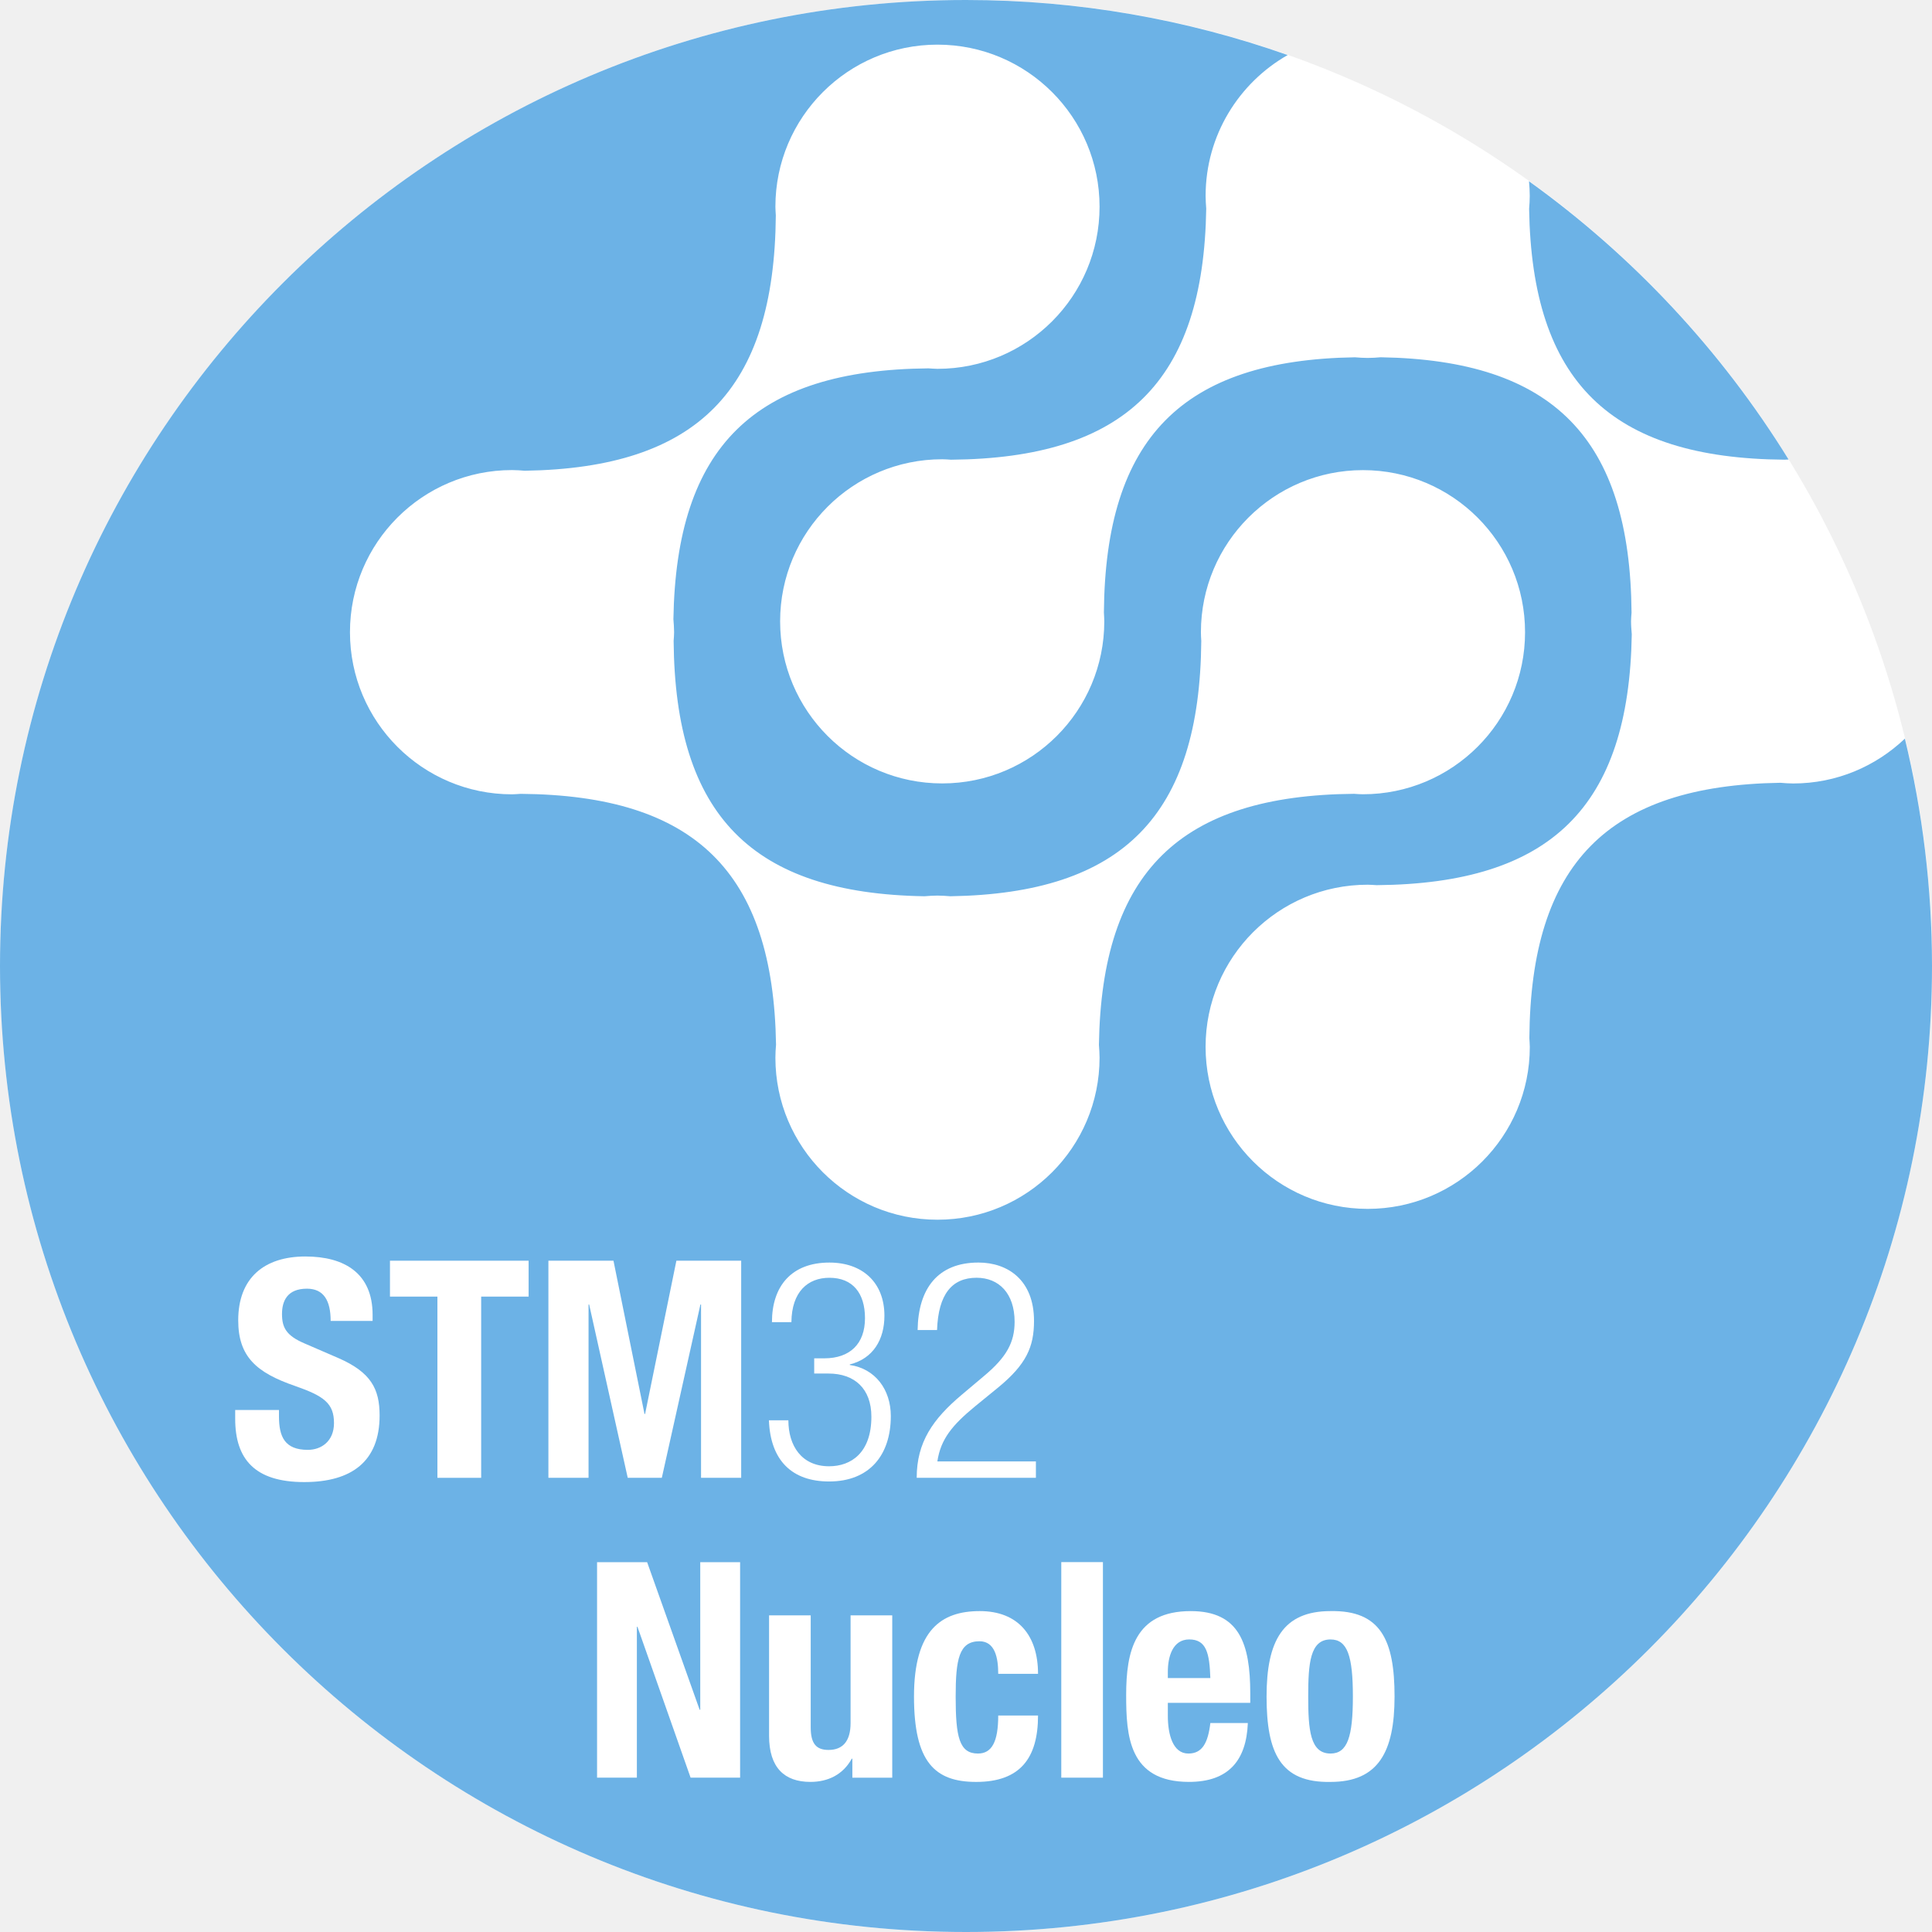
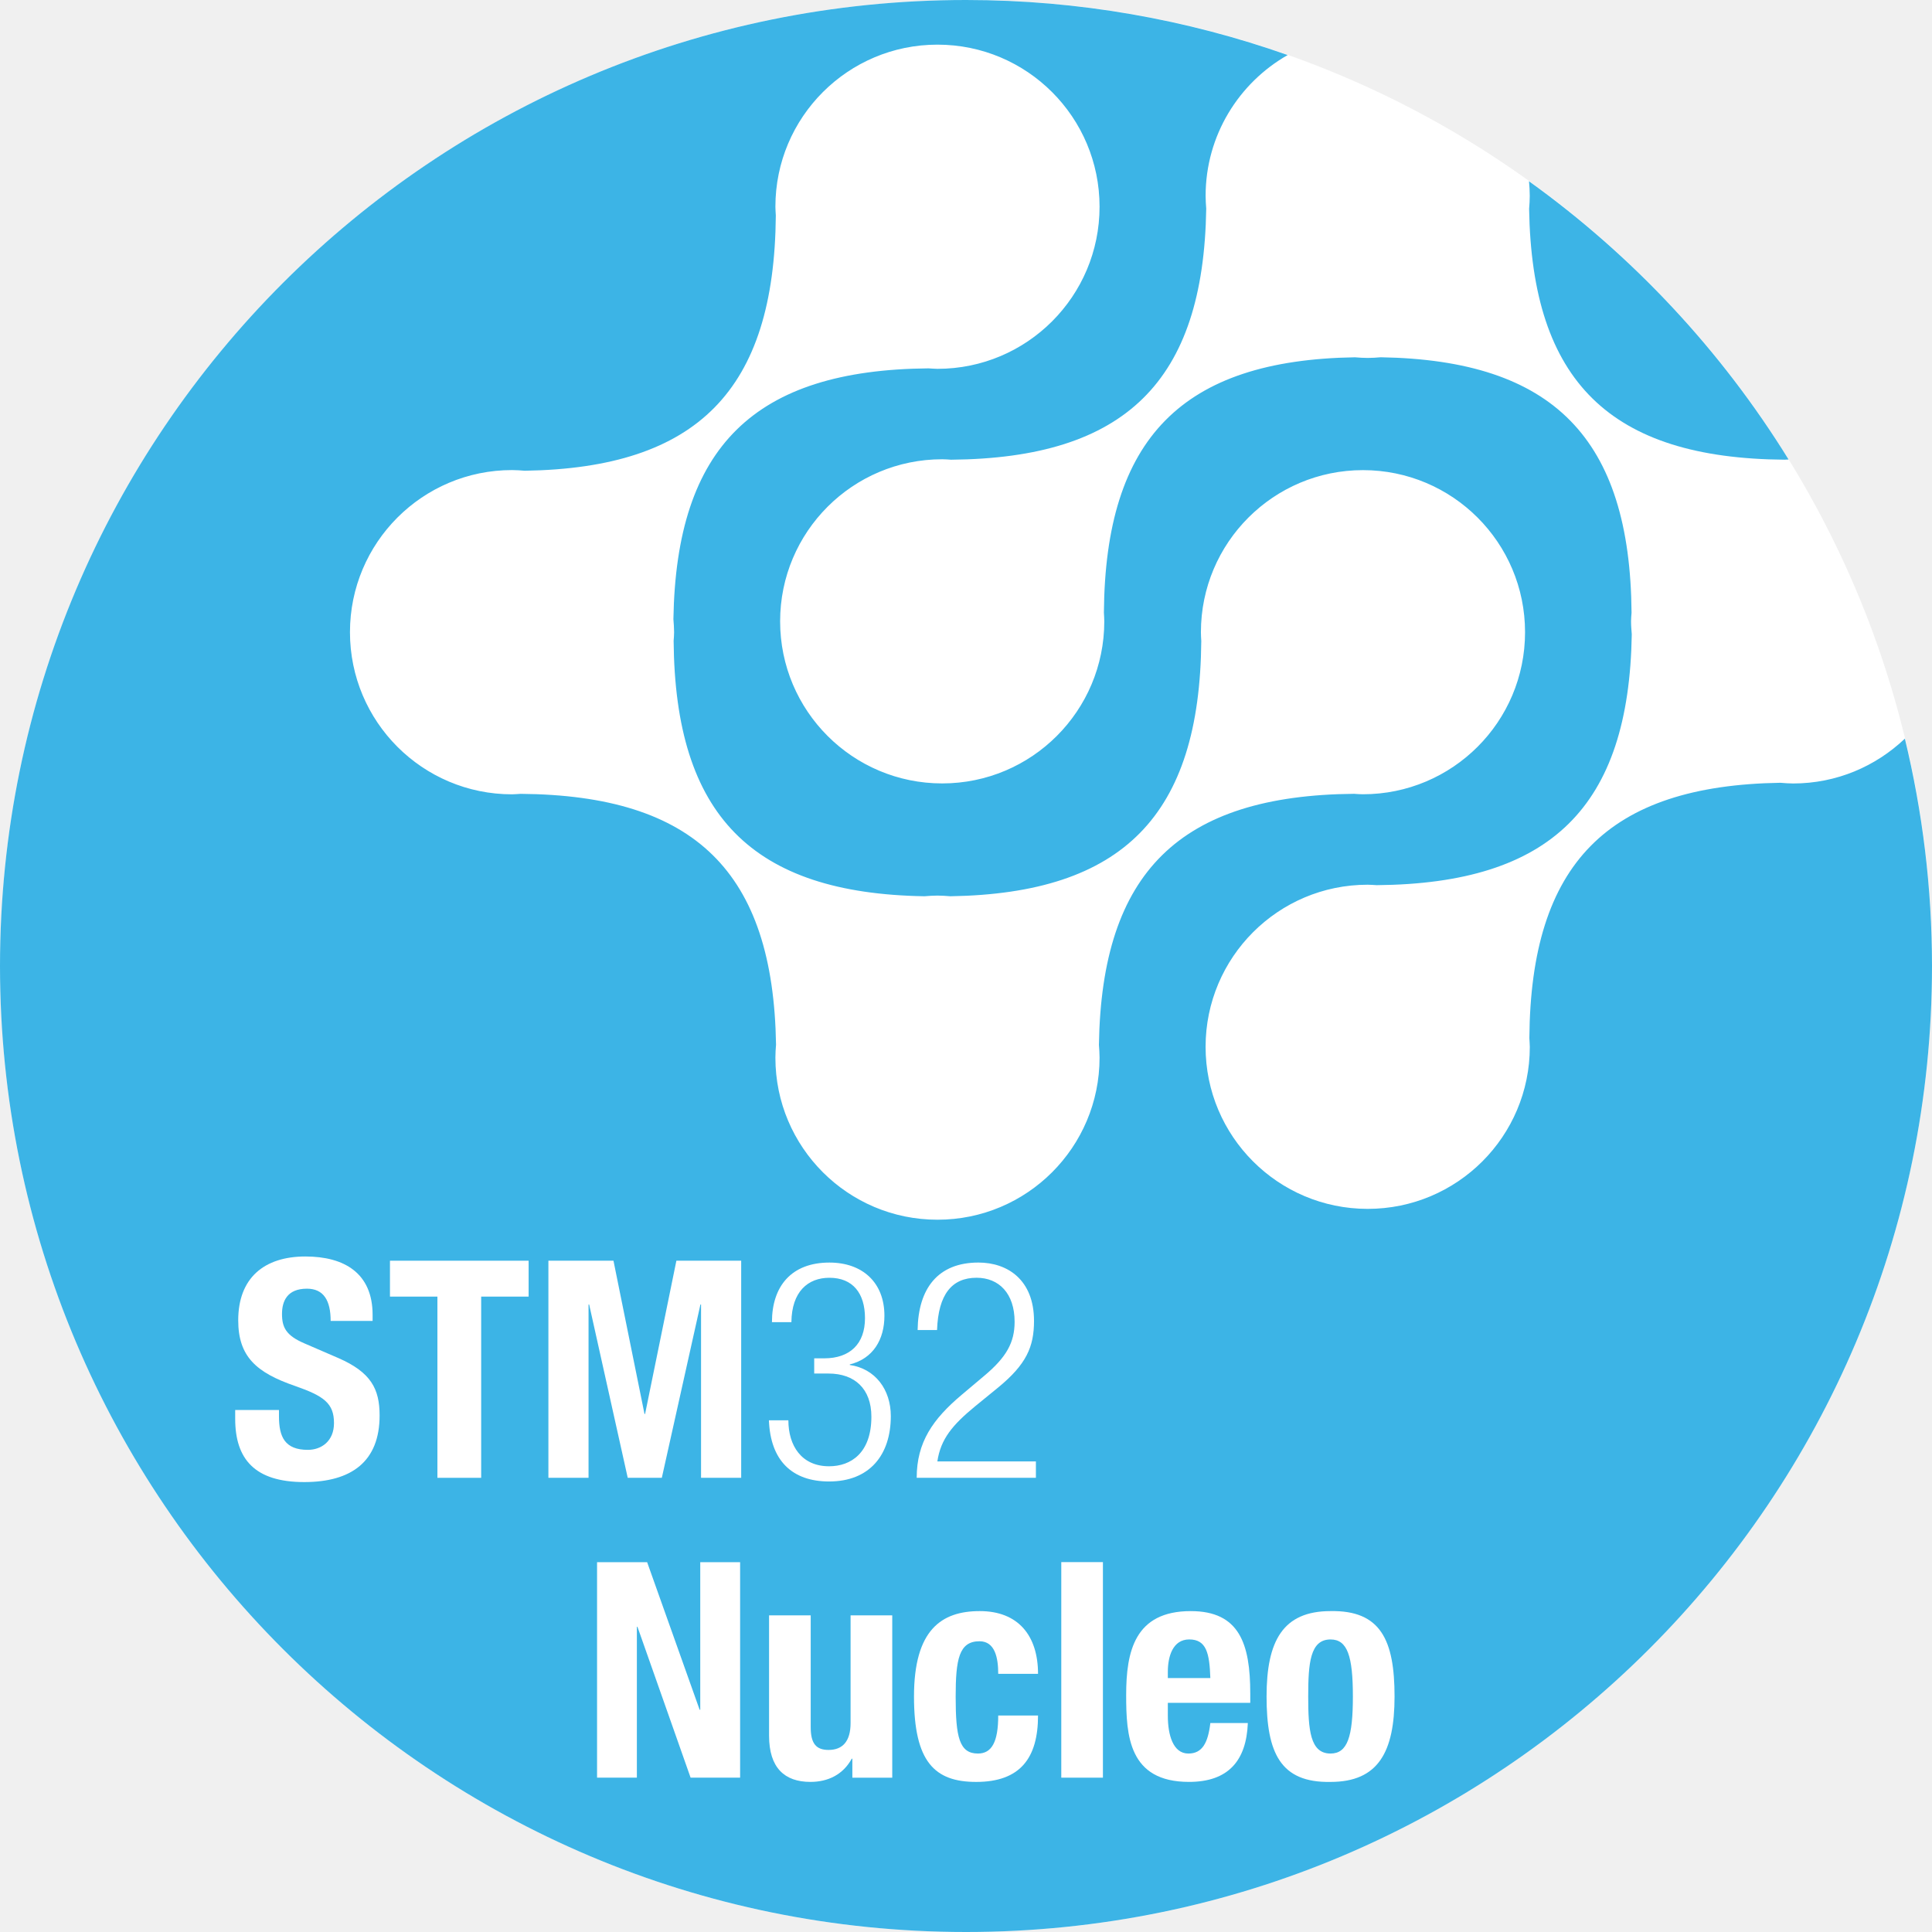
<svg xmlns="http://www.w3.org/2000/svg" width="13.547mm" height="13.547mm" viewBox="0 0 48 48" id="svg2" version="1.1">
  <defs id="defs4">
    <clipPath id="clipPath4150" clipPathUnits="userSpaceOnUse">
      <path id="path4152" d="m 0,113.385 113.386,0 L 113.386,0 0,0 0,113.385 Z" />
    </clipPath>
  </defs>
  <g id="layer1" transform="translate(-593.706,-673.514)">
    <g transform="matrix(0.6906574,0,0,-0.6906475,578.7097,737.403)" id="g4144">
-       <ellipse style="opacity:1;fill:#ffffff;fill-opacity:1;stroke:none;stroke-width:0.1;stroke-linecap:round;stroke-linejoin:round;stroke-miterlimit:4;stroke-dasharray:none;stroke-opacity:1" id="path4234" cx="56.463" cy="-57.756" transform="scale(1,-1)" rx="34.749" ry="34.75" />
+       <ellipse style="opacity:1;fill:#FFFFFF;fill-opacity:1;stroke:none;stroke-width:0.1;stroke-linecap:round;stroke-linejoin:round;stroke-miterlimit:4;stroke-dasharray:none;stroke-opacity:1" id="path4234" cx="56.463" cy="-57.756" transform="scale(1,-1)" rx="34.749" ry="34.75" />
      <g id="g4146">
        <g clip-path="url(#clipPath4150)" id="g4148">
          <g transform="translate(76.7192,84.9932)" id="g4154">
-             <path id="path4156" style="fill:#6cb2e6;fill-opacity:1;fill-rule:nonzero;stroke:none" d="m 0,0 c 0.1,-6.211 2.917,-8.975 9.189,-9.024 0.048,0.003 0.096,0.005 0.145,0.007 C 6.911,-5.093 3.731,-1.691 -0.004,0.992 0.012,0.819 0.023,0.644 0.023,0.467 0.023,0.311 0.013,0.154 0,0" />
+             <path id="path4156" style="fill:#3CB4E6;fill-opacity:1;fill-rule:nonzero;stroke:none" d="m 0,0 c 0.1,-6.211 2.917,-8.975 9.189,-9.024 0.048,0.003 0.096,0.005 0.145,0.007 C 6.911,-5.093 3.731,-1.691 -0.004,0.992 0.012,0.819 0.023,0.644 0.023,0.467 0.023,0.311 0.013,0.154 0,0" />
          </g>
          <g transform="translate(61.2671,54.458)" id="g4158">
-             <path id="path4160" style="fill:#6cb2e6;fill-opacity:1;fill-rule:nonzero;stroke:none" d="m 0,0 c 0,-3.219 -2.609,-5.83 -5.831,-5.829 -3.219,-0.001 -5.83,2.609 -5.83,5.828 0,0.158 0.01,0.314 0.023,0.468 -0.098,6.212 -2.918,8.975 -9.189,9.024 -0.102,-0.007 -0.204,-0.015 -0.308,-0.017 -3.22,0 -5.83,2.612 -5.83,5.832 0,3.22 2.609,5.832 5.83,5.832 0.154,0 0.308,-0.012 0.458,-0.024 6.214,0.095 8.98,2.91 9.031,9.182 -0.005,0.106 -0.015,0.208 -0.015,0.317 0,3.219 2.611,5.829 5.829,5.829 3.223,0 5.832,-2.61 5.832,-5.831 0,-3.219 -2.609,-5.831 -5.831,-5.831 -0.109,0 -0.216,0.012 -0.322,0.017 -6.265,-0.054 -9.075,-2.818 -9.177,-9.024 0.012,-0.155 0.025,-0.31 0.025,-0.467 0,-0.103 -0.009,-0.206 -0.017,-0.308 0.051,-6.273 2.815,-9.091 9.025,-9.191 0.153,0.012 0.309,0.024 0.466,0.024 0.156,0 0.31,-0.012 0.462,-0.024 6.209,0.098 8.976,2.913 9.028,9.185 -0.005,0.103 -0.014,0.208 -0.013,0.313 0,3.22 2.61,5.831 5.829,5.831 3.222,0 5.832,-2.61 5.831,-5.83 0.001,-3.22 -2.611,-5.83 -5.832,-5.83 -0.105,0 -0.209,0.008 -0.316,0.016 C 2.888,9.438 0.075,6.673 -0.023,0.461 -0.012,0.31 0,0.156 0,0 M 28.969,11.477 C 27.922,10.48 26.51,9.864 24.949,9.864 c -0.153,0 -0.307,0.013 -0.457,0.025 -6.214,-0.097 -8.983,-2.912 -9.031,-9.182 0.004,-0.105 0.015,-0.208 0.016,-0.318 0,-3.219 -2.61,-5.828 -5.832,-5.828 -3.22,0 -5.831,2.609 -5.831,5.83 10e-4,3.22 2.611,5.831 5.831,5.831 0.109,0 0.215,-0.011 0.323,-0.016 6.265,0.053 9.076,2.816 9.177,9.023 -0.012,0.154 -0.026,0.311 -0.026,0.468 0,0.103 0.01,0.205 0.018,0.308 -0.05,6.271 -2.816,9.09 -9.026,9.191 -0.152,-0.013 -0.309,-0.024 -0.467,-0.024 -0.153,0 -0.308,0.011 -0.459,0.023 -6.21,-0.097 -8.98,-2.913 -9.029,-9.183 0.005,-0.105 0.014,-0.209 0.014,-0.315 0,-3.22 -2.61,-5.831 -5.831,-5.831 -3.221,0 -5.83,2.611 -5.83,5.831 0,3.22 2.611,5.83 5.832,5.83 0.106,0 0.21,-0.009 0.315,-0.016 6.271,0.052 9.084,2.82 9.181,9.031 -0.011,0.151 -0.022,0.305 -0.022,0.459 0,2.173 1.192,4.063 2.952,5.067 -3.621,1.277 -7.513,1.98 -11.571,1.98 -19.192,0 -34.75,-15.558 -34.75,-34.75 0,-19.193 15.558,-34.75 34.75,-34.75 19.193,0 34.749,15.557 34.749,34.75 0,2.819 -0.343,5.556 -0.976,8.179" />
+             <path id="path4160" style="fill:#3CB4E6;fill-opacity:1;fill-rule:nonzero;stroke:none" d="m 0,0 c 0,-3.219 -2.609,-5.83 -5.831,-5.829 -3.219,-0.001 -5.83,2.609 -5.83,5.828 0,0.158 0.01,0.314 0.023,0.468 -0.098,6.212 -2.918,8.975 -9.189,9.024 -0.102,-0.007 -0.204,-0.015 -0.308,-0.017 -3.22,0 -5.83,2.612 -5.83,5.832 0,3.22 2.609,5.832 5.83,5.832 0.154,0 0.308,-0.012 0.458,-0.024 6.214,0.095 8.98,2.91 9.031,9.182 -0.005,0.106 -0.015,0.208 -0.015,0.317 0,3.219 2.611,5.829 5.829,5.829 3.223,0 5.832,-2.61 5.832,-5.831 0,-3.219 -2.609,-5.831 -5.831,-5.831 -0.109,0 -0.216,0.012 -0.322,0.017 -6.265,-0.054 -9.075,-2.818 -9.177,-9.024 0.012,-0.155 0.025,-0.31 0.025,-0.467 0,-0.103 -0.009,-0.206 -0.017,-0.308 0.051,-6.273 2.815,-9.091 9.025,-9.191 0.153,0.012 0.309,0.024 0.466,0.024 0.156,0 0.31,-0.012 0.462,-0.024 6.209,0.098 8.976,2.913 9.028,9.185 -0.005,0.103 -0.014,0.208 -0.013,0.313 0,3.22 2.61,5.831 5.829,5.831 3.222,0 5.832,-2.61 5.831,-5.83 0.001,-3.22 -2.611,-5.83 -5.832,-5.83 -0.105,0 -0.209,0.008 -0.316,0.016 C 2.888,9.438 0.075,6.673 -0.023,0.461 -0.012,0.31 0,0.156 0,0 M 28.969,11.477 C 27.922,10.48 26.51,9.864 24.949,9.864 c -0.153,0 -0.307,0.013 -0.457,0.025 -6.214,-0.097 -8.983,-2.912 -9.031,-9.182 0.004,-0.105 0.015,-0.208 0.016,-0.318 0,-3.219 -2.61,-5.828 -5.832,-5.828 -3.22,0 -5.831,2.609 -5.831,5.83 10e-4,3.22 2.611,5.831 5.831,5.831 0.109,0 0.215,-0.011 0.323,-0.016 6.265,0.053 9.076,2.816 9.177,9.023 -0.012,0.154 -0.026,0.311 -0.026,0.468 0,0.103 0.01,0.205 0.018,0.308 -0.05,6.271 -2.816,9.09 -9.026,9.191 -0.152,-0.013 -0.309,-0.024 -0.467,-0.024 -0.153,0 -0.308,0.011 -0.459,0.023 -6.21,-0.097 -8.98,-2.913 -9.029,-9.183 0.005,-0.105 0.014,-0.209 0.014,-0.315 0,-3.22 -2.61,-5.831 -5.831,-5.831 -3.221,0 -5.83,2.611 -5.83,5.831 0,3.22 2.611,5.83 5.832,5.83 0.106,0 0.21,-0.009 0.315,-0.016 6.271,0.052 9.084,2.82 9.181,9.031 -0.011,0.151 -0.022,0.305 -0.022,0.459 0,2.173 1.192,4.063 2.952,5.067 -3.621,1.277 -7.513,1.98 -11.571,1.98 -19.192,0 -34.75,-15.558 -34.75,-34.75 0,-19.193 15.558,-34.75 34.75,-34.75 19.193,0 34.749,15.557 34.749,34.75 0,2.819 -0.343,5.556 -0.976,8.179" />
          </g>
          <g transform="translate(46.9028,31.001)" id="g4162">
-             <path id="path4164" style="fill:#ffffff;fill-opacity:1;fill-rule:nonzero;stroke:none" d="m 0,0 -0.022,0 -1.889,5.309 -1.801,0 0,-7.752 1.432,0 0,5.428 0.021,0 1.912,-5.428 1.781,0 0,7.752 L 0,5.309 0,0 Z" />
+             <path id="path4164" style="fill:#FFFFFF;fill-opacity:1;fill-rule:nonzero;stroke:none" d="m 0,0 -0.022,0 -1.889,5.309 -1.801,0 0,-7.752 1.432,0 0,5.428 0.021,0 1.912,-5.428 1.781,0 0,7.752 L 0,5.309 0,0 Z" />
          </g>
          <g transform="translate(52.3105,30.5225)" id="g4166">
-             <path id="path4168" style="fill:#ffffff;fill-opacity:1;fill-rule:nonzero;stroke:none" d="m 0,0 c 0,-0.652 -0.282,-0.967 -0.792,-0.967 -0.446,0 -0.642,0.229 -0.642,0.815 l 0,4.027 -1.498,0 0,-4.332 c 0,-1.149 0.554,-1.66 1.487,-1.66 0.632,0 1.174,0.261 1.488,0.836 l 0.021,0 0,-0.684 1.435,0 0,5.84 L 0,3.875 0,0 Z" />
+             <path id="path4168" style="fill:#FFFFFF;fill-opacity:1;fill-rule:nonzero;stroke:none" d="m 0,0 c 0,-0.652 -0.282,-0.967 -0.792,-0.967 -0.446,0 -0.642,0.229 -0.642,0.815 l 0,4.027 -1.498,0 0,-4.332 c 0,-1.149 0.554,-1.66 1.487,-1.66 0.632,0 1.174,0.261 1.488,0.836 l 0.021,0 0,-0.684 1.435,0 0,5.84 L 0,3.875 0,0 Z" />
          </g>
          <g transform="translate(56.9478,33.4648)" id="g4170">
-             <path id="path4172" style="fill:#ffffff;fill-opacity:1;fill-rule:nonzero;stroke:none" d="m 0,0 c 0.564,0 0.674,-0.608 0.674,-1.172 l 1.432,0 c 0,1.378 -0.716,2.257 -2.096,2.257 -1.378,0 -2.366,-0.672 -2.366,-3.072 0,-2.345 0.737,-3.073 2.237,-3.073 1.584,0 2.225,0.859 2.225,2.389 l -1.432,0 c 0,-0.945 -0.23,-1.368 -0.73,-1.368 -0.672,0 -0.801,0.598 -0.801,2.041 C -0.857,-0.652 -0.739,0 0,0" />
+             <path id="path4172" style="fill:#FFFFFF;fill-opacity:1;fill-rule:nonzero;stroke:none" d="m 0,0 c 0.564,0 0.674,-0.608 0.674,-1.172 l 1.432,0 c 0,1.378 -0.716,2.257 -2.096,2.257 -1.378,0 -2.366,-0.672 -2.366,-3.072 0,-2.345 0.737,-3.073 2.237,-3.073 1.584,0 2.225,0.859 2.225,2.389 l -1.432,0 c 0,-0.945 -0.23,-1.368 -0.73,-1.368 -0.672,0 -0.801,0.598 -0.801,2.041 C -0.857,-0.652 -0.739,0 0,0" />
          </g>
-           <path id="path4174" style="fill:#ffffff;fill-opacity:1;fill-rule:nonzero;stroke:none" d="m 59.89,28.558 1.498,0 0,7.754 -1.498,0 0,-7.754 z" />
+           <path id="path4174" style="fill:#FFFFFF;fill-opacity:1;fill-rule:nonzero;stroke:none" d="m 59.89,28.558 1.498,0 0,7.754 -1.498,0 0,-7.754 z" />
          <g transform="translate(63.7231,32.1406)" id="g4176">
-             <path id="path4178" style="fill:#ffffff;fill-opacity:1;fill-rule:nonzero;stroke:none" d="M 0,0 0,0.228 C 0,0.771 0.174,1.39 0.771,1.39 1.39,1.39 1.499,0.889 1.529,0 L 0,0 Z m 0.824,2.409 c -2.017,0 -2.323,-1.454 -2.323,-3.017 0,-1.455 0.088,-3.127 2.26,-3.127 1.411,0 2.063,0.759 2.117,2.117 l -1.349,0 C 1.445,-2.335 1.237,-2.715 0.739,-2.715 0.185,-2.715 0,-2.042 0,-1.356 l 0,0.465 2.965,0 0,0.336 c 0,1.791 -0.392,2.964 -2.141,2.964" />
+             <path id="path4178" style="fill:#FFFFFF;fill-opacity:1;fill-rule:nonzero;stroke:none" d="M 0,0 0,0.228 C 0,0.771 0.174,1.39 0.771,1.39 1.39,1.39 1.499,0.889 1.529,0 L 0,0 Z m 0.824,2.409 c -2.017,0 -2.323,-1.454 -2.323,-3.017 0,-1.455 0.088,-3.127 2.26,-3.127 1.411,0 2.063,0.759 2.117,2.117 l -1.349,0 C 1.445,-2.335 1.237,-2.715 0.739,-2.715 0.185,-2.715 0,-2.042 0,-1.356 l 0,0.465 2.965,0 0,0.336 c 0,1.791 -0.392,2.964 -2.141,2.964" />
          </g>
          <g transform="translate(69.5757,29.4258)" id="g4180">
-             <path id="path4182" style="fill:#ffffff;fill-opacity:1;fill-rule:nonzero;stroke:none" d="m 0,0 c -0.737,0 -0.803,0.857 -0.803,2.052 0,1.194 0.066,2.052 0.803,2.052 0.608,0 0.804,-0.597 0.804,-2.052 C 0.804,0.598 0.608,0 0,0 m 0,5.124 c -1.715,0 -2.301,-1.074 -2.301,-3.072 0,-2.031 0.499,-3.106 2.301,-3.073 1.716,0 2.303,1.076 2.303,3.073 0,2.03 -0.499,3.105 -2.303,3.072" />
+             <path id="path4182" style="fill:#FFFFFF;fill-opacity:1;fill-rule:nonzero;stroke:none" d="m 0,0 c -0.737,0 -0.803,0.857 -0.803,2.052 0,1.194 0.066,2.052 0.803,2.052 0.608,0 0.804,-0.597 0.804,-2.052 C 0.804,0.598 0.608,0 0,0 m 0,5.124 c -1.715,0 -2.301,-1.074 -2.301,-3.072 0,-2.031 0.499,-3.106 2.301,-3.073 1.716,0 2.303,1.076 2.303,3.073 0,2.03 -0.499,3.105 -2.303,3.072" />
          </g>
          <g transform="translate(31.7485,41.7842)" id="g4184">
-             <path id="path4186" style="fill:#ffffff;fill-opacity:1;fill-rule:nonzero;stroke:none" d="m 0,0 0,-0.23 c 0,-0.733 0.208,-1.204 1.039,-1.204 0.481,0 0.94,0.307 0.94,0.963 0,0.711 -0.361,0.973 -1.399,1.335 -1.4,0.481 -2.046,1.061 -2.046,2.363 0,1.52 0.93,2.295 2.417,2.295 1.4,0 2.417,-0.601 2.417,-2.099 l 0,-0.219 -1.509,0 c 0,0.734 -0.252,1.16 -0.853,1.16 -0.711,0 -0.897,-0.449 -0.897,-0.908 0,-0.482 0.142,-0.776 0.809,-1.061 L 2.132,1.87 C 3.313,1.356 3.62,0.755 3.62,-0.197 c 0,-1.652 -1.006,-2.396 -2.712,-2.396 -1.783,0 -2.483,0.831 -2.483,2.276 L -1.575,0 0,0 Z" />
+             <path id="path4186" style="fill:#FFFFFF;fill-opacity:1;fill-rule:nonzero;stroke:none" d="m 0,0 0,-0.23 c 0,-0.733 0.208,-1.204 1.039,-1.204 0.481,0 0.94,0.307 0.94,0.963 0,0.711 -0.361,0.973 -1.399,1.335 -1.4,0.481 -2.046,1.061 -2.046,2.363 0,1.52 0.93,2.295 2.417,2.295 1.4,0 2.417,-0.601 2.417,-2.099 l 0,-0.219 -1.509,0 c 0,0.734 -0.252,1.16 -0.853,1.16 -0.711,0 -0.897,-0.449 -0.897,-0.908 0,-0.482 0.142,-0.776 0.809,-1.061 L 2.132,1.87 C 3.313,1.356 3.62,0.755 3.62,-0.197 c 0,-1.652 -1.006,-2.396 -2.712,-2.396 -1.783,0 -2.483,0.831 -2.483,2.276 L -1.575,0 0,0 Z" />
          </g>
          <g transform="translate(40.729,47.1543)" id="g4188">
-             <path id="path4190" style="fill:#ffffff;fill-opacity:1;fill-rule:nonzero;stroke:none" d="m 0,0 0,-1.291 -1.707,0 0,-6.519 -1.574,0 0,6.519 -1.707,0 0,1.291 L 0,0 Z" />
+             <path id="path4190" style="fill:#FFFFFF;fill-opacity:1;fill-rule:nonzero;stroke:none" d="m 0,0 0,-1.291 -1.707,0 0,-6.519 -1.574,0 0,6.519 -1.707,0 0,1.291 L 0,0 Z" />
          </g>
          <g transform="translate(41.4404,47.1543)" id="g4192">
-             <path id="path4194" style="fill:#ffffff;fill-opacity:1;fill-rule:nonzero;stroke:none" d="m 0,0 2.341,0 1.116,-5.513 0.021,0 1.126,5.513 2.331,0 0,-7.81 -1.444,0 0,6.235 -0.022,0 -1.389,-6.235 -1.226,0 -1.388,6.235 -0.022,0 0,-6.235 L 0,-7.81 0,0 Z" />
+             <path id="path4194" style="fill:#FFFFFF;fill-opacity:1;fill-rule:nonzero;stroke:none" d="m 0,0 2.341,0 1.116,-5.513 0.021,0 1.126,5.513 2.331,0 0,-7.81 -1.444,0 0,6.235 -0.022,0 -1.389,-6.235 -1.226,0 -1.388,6.235 -0.022,0 0,-6.235 L 0,-7.81 0,0 Z" />
          </g>
          <g transform="translate(51.002,43.6426)" id="g4196">
-             <path id="path4198" style="fill:#ffffff;fill-opacity:1;fill-rule:nonzero;stroke:none" d="m 0,0 0.361,0 c 0.93,0 1.466,0.525 1.466,1.444 0,0.898 -0.438,1.454 -1.28,1.454 -0.776,0 -1.356,-0.502 -1.367,-1.596 l -0.7,0 c 0,1.291 0.7,2.143 2.067,2.143 1.192,0 1.979,-0.72 1.979,-1.913 0,-0.853 -0.404,-1.543 -1.246,-1.751 l 0,-0.02 c 0.918,-0.132 1.476,-0.887 1.476,-1.838 0,-1.401 -0.765,-2.353 -2.22,-2.353 -1.334,0 -2.111,0.755 -2.165,2.2 l 0.7,0 c 0,-0.909 0.47,-1.653 1.465,-1.653 0.788,0 1.521,0.482 1.521,1.783 0,1.006 -0.602,1.553 -1.543,1.553 L 0,-0.547 0,0 Z" />
+             <path id="path4198" style="fill:#FFFFFF;fill-opacity:1;fill-rule:nonzero;stroke:none" d="m 0,0 0.361,0 c 0.93,0 1.466,0.525 1.466,1.444 0,0.898 -0.438,1.454 -1.28,1.454 -0.776,0 -1.356,-0.502 -1.367,-1.596 l -0.7,0 c 0,1.291 0.7,2.143 2.067,2.143 1.192,0 1.979,-0.72 1.979,-1.913 0,-0.853 -0.404,-1.543 -1.246,-1.751 l 0,-0.02 c 0.918,-0.132 1.476,-0.887 1.476,-1.838 0,-1.401 -0.765,-2.353 -2.22,-2.353 -1.334,0 -2.111,0.755 -2.165,2.2 l 0.7,0 c 0,-0.909 0.47,-1.653 1.465,-1.653 0.788,0 1.521,0.482 1.521,1.783 0,1.006 -0.602,1.553 -1.543,1.553 L 0,-0.547 0,0 Z" />
          </g>
          <g transform="translate(54.7222,44.6602)" id="g4200">
-             <path id="path4202" style="fill:#ffffff;fill-opacity:1;fill-rule:nonzero;stroke:none" d="m 0,0 c 0.021,1.498 0.732,2.428 2.188,2.428 1.049,0 1.999,-0.623 1.999,-2.1 0,-0.94 -0.283,-1.564 -1.278,-2.385 L 2.066,-2.745 C 1.257,-3.412 0.831,-3.915 0.71,-4.725 l 3.545,0 0,-0.59 -4.288,0 c 0,1.279 0.58,2.111 1.619,2.986 l 0.831,0.7 c 0.776,0.655 1.072,1.181 1.072,1.925 0,1.028 -0.569,1.585 -1.368,1.585 C 1.236,1.881 0.744,1.29 0.699,0 L 0,0 Z" />
+             <path id="path4202" style="fill:#FFFFFF;fill-opacity:1;fill-rule:nonzero;stroke:none" d="m 0,0 c 0.021,1.498 0.732,2.428 2.188,2.428 1.049,0 1.999,-0.623 1.999,-2.1 0,-0.94 -0.283,-1.564 -1.278,-2.385 L 2.066,-2.745 C 1.257,-3.412 0.831,-3.915 0.71,-4.725 l 3.545,0 0,-0.59 -4.288,0 c 0,1.279 0.58,2.111 1.619,2.986 l 0.831,0.7 c 0.776,0.655 1.072,1.181 1.072,1.925 0,1.028 -0.569,1.585 -1.368,1.585 C 1.236,1.881 0.744,1.29 0.699,0 L 0,0 Z" />
          </g>
        </g>
      </g>
    </g>
  </g>
</svg>
